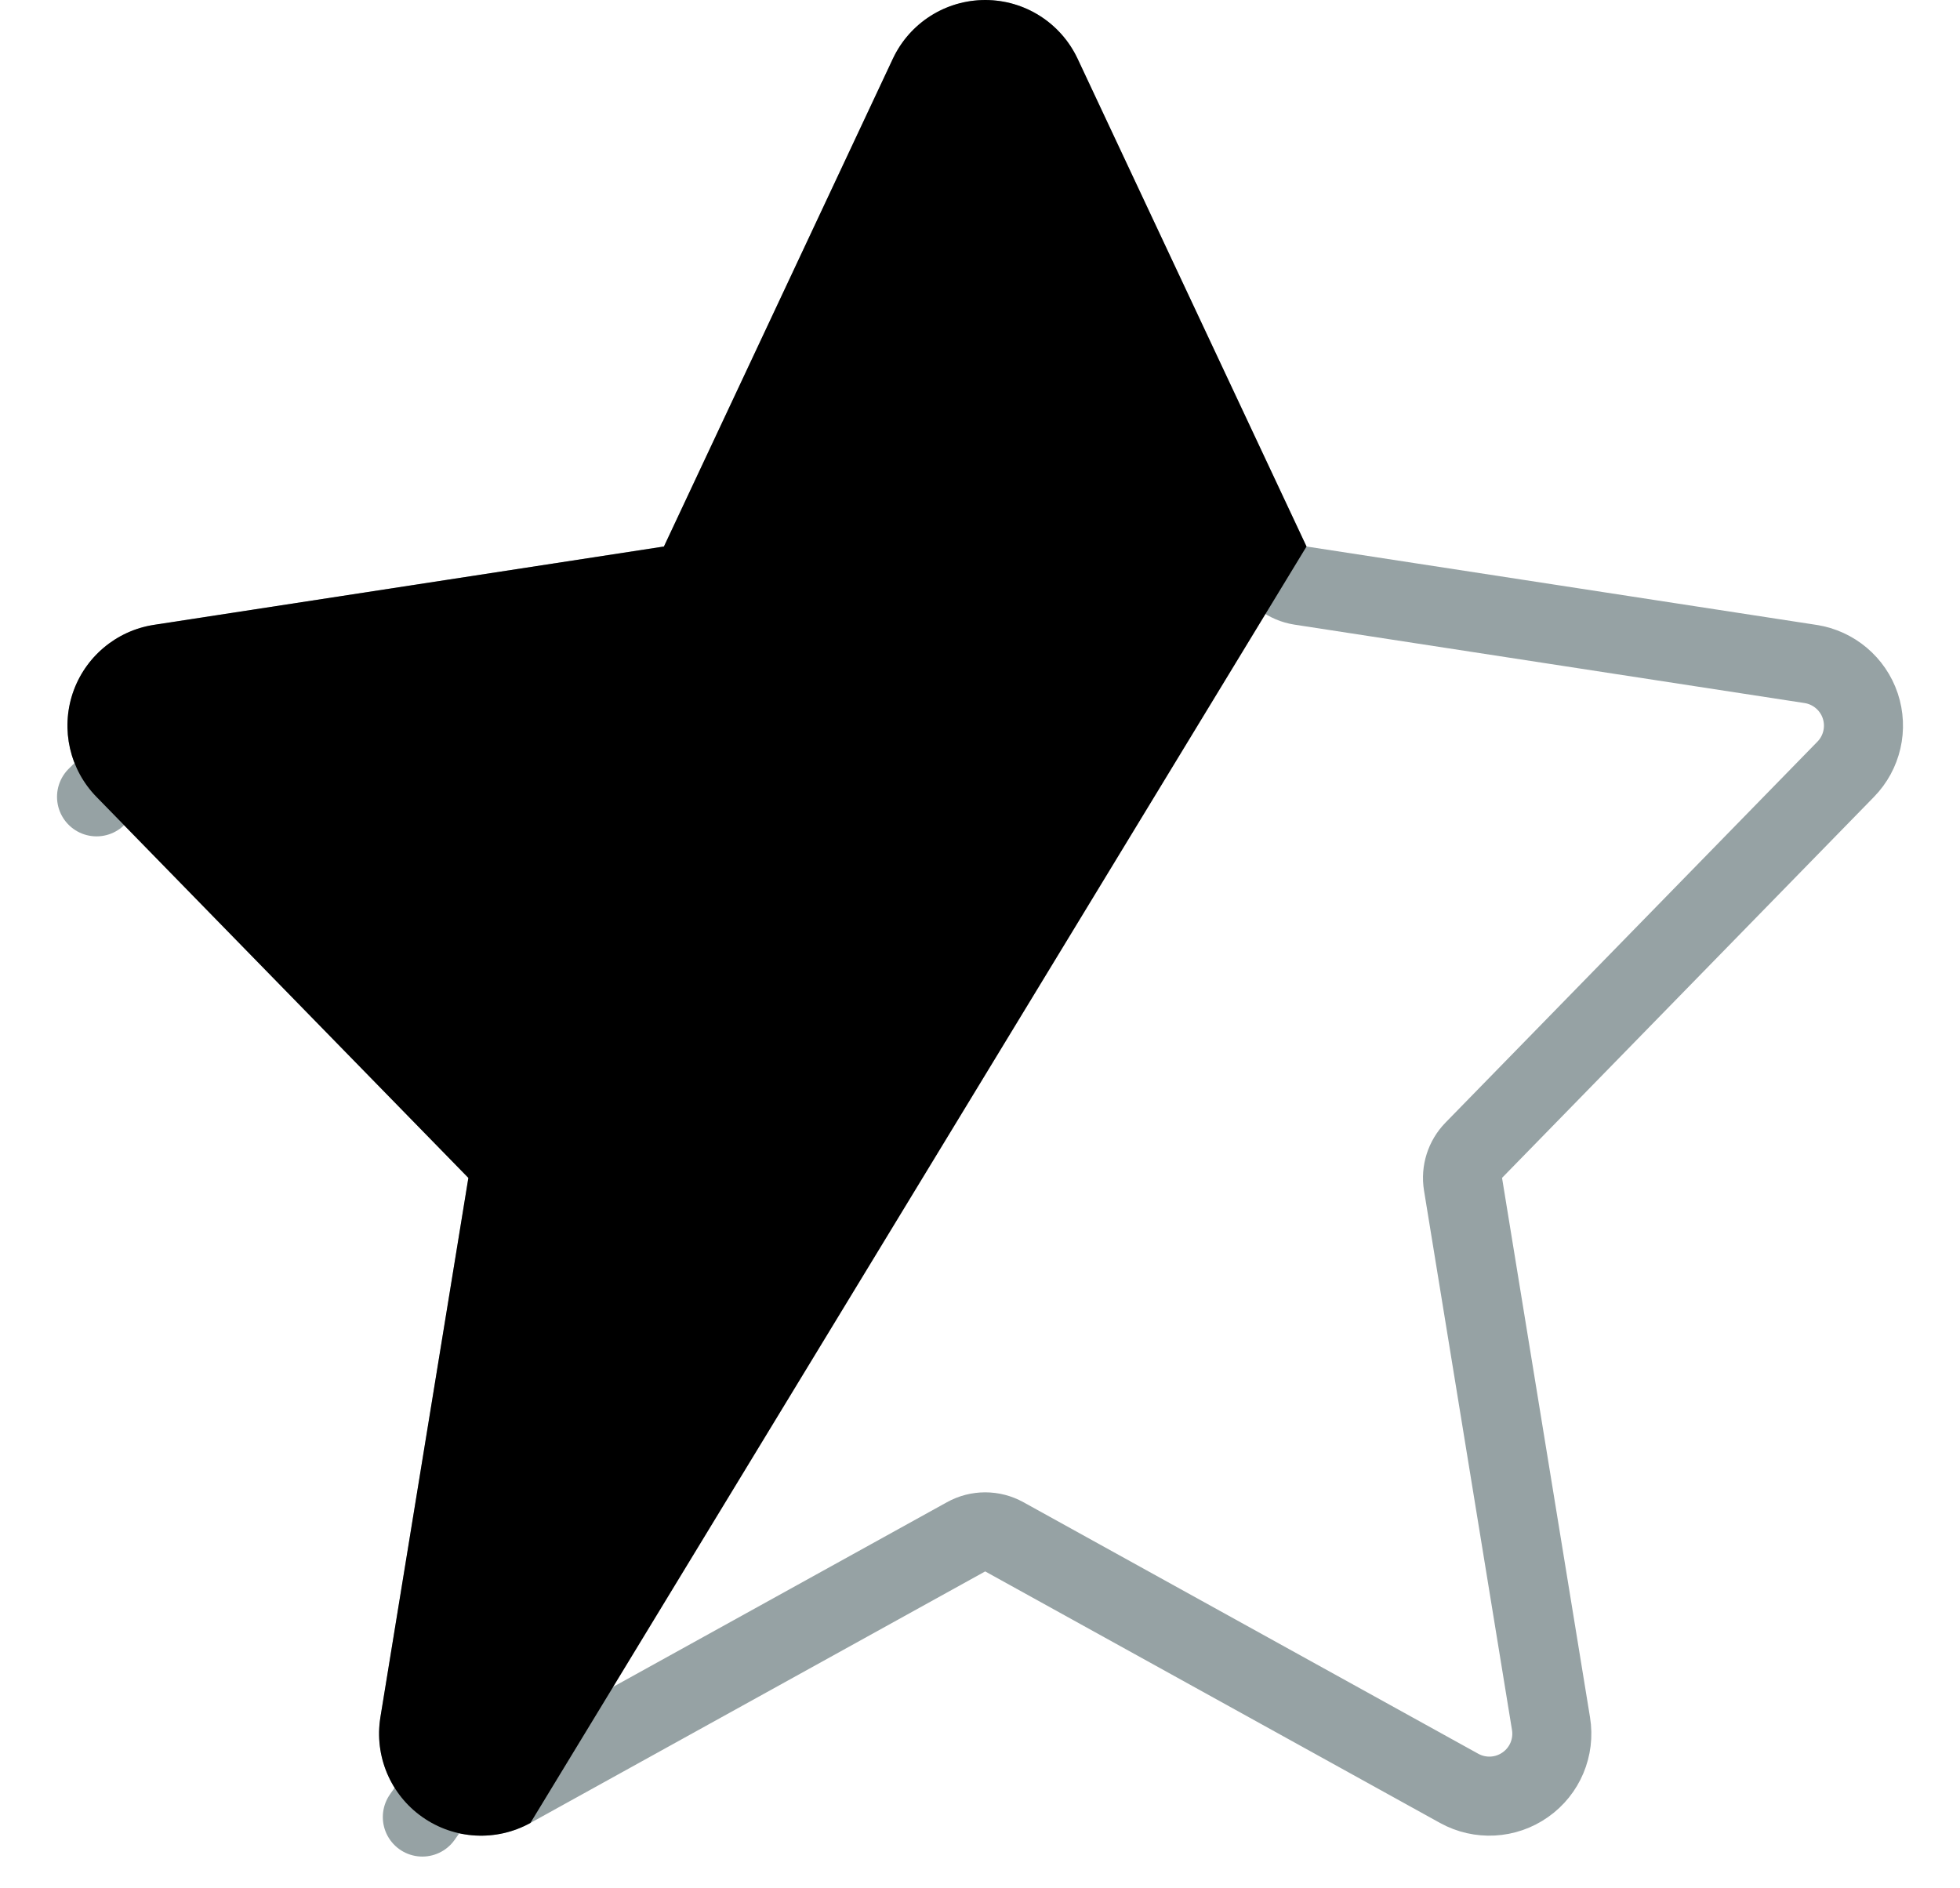
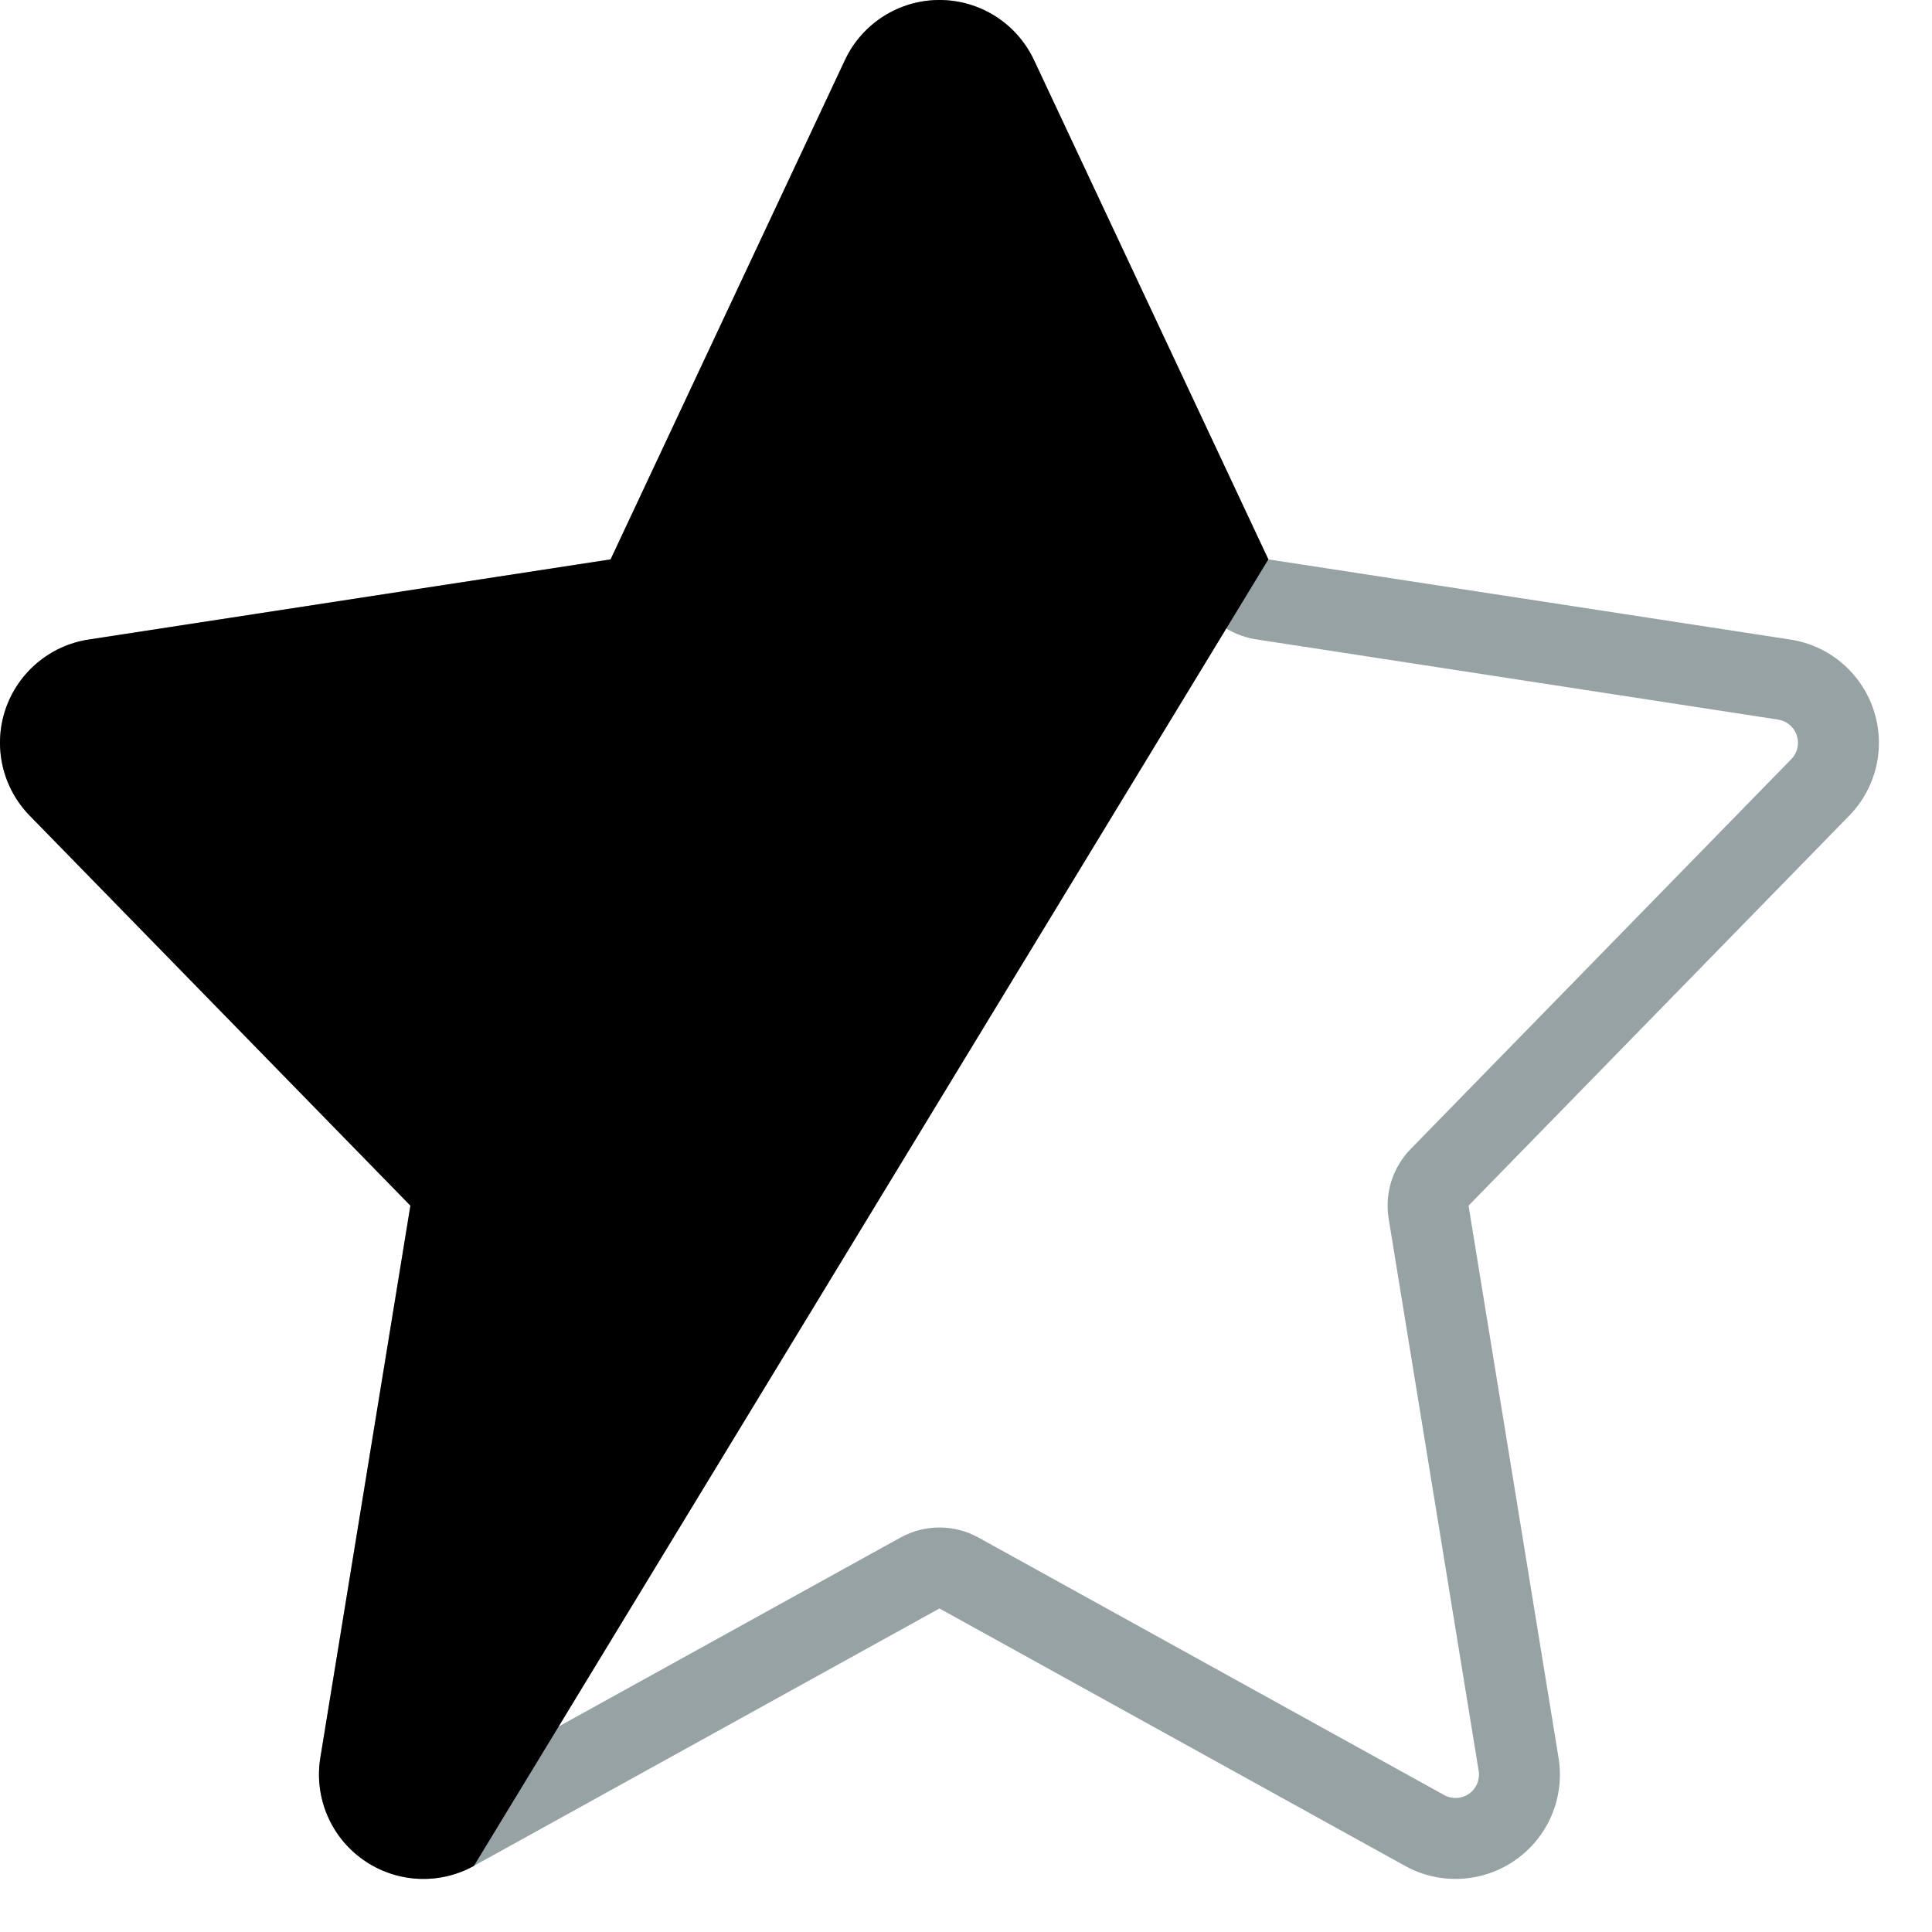
- <svg xmlns="http://www.w3.org/2000/svg" viewBox="0 0 27 26" fill="none">
-   <g id="Group 251">
-     <path id="Vector (Stroke)" d="M17.505 7.759C17.582 7.923 17.736 8.038 17.915 8.066L24.941 9.146C25.259 9.195 25.524 9.418 25.626 9.723C25.728 10.029 25.651 10.366 25.425 10.597L20.302 15.844C20.181 15.968 20.126 16.142 20.154 16.312L21.366 23.743C21.419 24.068 21.282 24.395 21.012 24.584C20.743 24.774 20.389 24.793 20.101 24.634L13.835 21.169C13.671 21.078 13.472 21.078 13.308 21.169L7.043 24.634C6.755 24.793 6.401 24.774 6.131 24.584L5.818 25.029L6.131 24.584C5.862 24.395 5.725 24.068 5.778 23.743L6.99 16.312C7.018 16.142 6.963 15.968 6.842 15.844L1.718 10.597L1.33 10.976L1.718 10.597C1.493 10.366 1.416 10.029 1.518 9.723C1.62 9.418 1.885 9.195 2.203 9.146L9.229 8.066C9.408 8.038 9.562 7.923 9.639 7.759L12.793 1.039C12.935 0.737 13.238 0.545 13.572 0.545C13.905 0.545 14.209 0.737 14.351 1.039L17.505 7.759Z" stroke="#96A2A4" stroke-width="1.089" stroke-linecap="round" stroke-linejoin="round" />
-     <path id="Vector (Stroke)_2" d="M13.572 0C14.117 0 14.612 0.315 14.844 0.808L17.998 7.528L7.307 25.11C6.836 25.371 6.258 25.339 5.818 25.029C5.378 24.72 5.154 24.186 5.24 23.655L6.452 16.225L1.329 10.977C0.961 10.601 0.835 10.05 1.001 9.551C1.168 9.052 1.6 8.687 2.12 8.607L9.146 7.528L12.3 0.808C12.532 0.315 13.027 0 13.572 0Z" fill="currentColor" />
-   </g>
+ <svg xmlns="http://www.w3.org/2000/svg" viewBox="0 0 26 26" fill="none">
+   <path fill-rule="evenodd" clip-rule="evenodd" d="M16.904 8.604C16.545 8.549 16.237 8.319 16.083 7.99L12.929 1.271C12.877 1.16 12.765 1.089 12.643 1.089C12.521 1.089 12.409 1.16 12.357 1.271L9.203 7.99C9.049 8.319 8.741 8.549 8.382 8.604L1.357 9.684C1.24 9.702 1.143 9.784 1.106 9.896C1.068 10.008 1.096 10.132 1.179 10.216L6.303 15.464C6.544 15.711 6.654 16.059 6.598 16.4L5.386 23.83C5.367 23.95 5.417 24.07 5.516 24.139L4.889 25.029C4.449 24.72 4.225 24.186 4.311 23.655L5.523 16.225L0.4 10.977C0.032 10.601 -0.094 10.05 0.072 9.551C0.239 9.052 0.671 8.687 1.191 8.607L8.217 7.528L11.371 0.808C11.603 0.315 12.098 0 12.643 0C13.188 0 13.683 0.315 13.915 0.808L17.069 7.528L24.095 8.607C24.615 8.687 25.047 9.052 25.213 9.551C25.38 10.05 25.254 10.601 24.886 10.977L19.763 16.225L20.974 23.655C21.061 24.186 20.837 24.72 20.397 25.029C19.957 25.339 19.379 25.371 18.908 25.11L12.643 21.646L6.378 25.11C5.907 25.371 5.329 25.339 4.889 25.029L5.516 24.139C5.615 24.209 5.745 24.216 5.85 24.157L12.116 20.693C12.444 20.511 12.842 20.511 13.17 20.693L19.435 24.157C19.541 24.216 19.671 24.209 19.77 24.139C19.869 24.07 19.919 23.95 19.899 23.83L18.688 16.4C18.632 16.059 18.742 15.711 18.983 15.464L24.107 10.216C24.189 10.132 24.218 10.008 24.18 9.896C24.143 9.784 24.046 9.702 23.929 9.684L16.904 8.604Z" fill="#96A2A4" />
+   <path d="M12.643 0C13.188 0 13.683 0.315 13.915 0.808L17.069 7.528L6.378 25.11C5.907 25.371 5.329 25.339 4.889 25.029C4.449 24.72 4.225 24.186 4.311 23.655L5.523 16.225L0.4 10.977C0.032 10.601 -0.094 10.05 0.072 9.551C0.239 9.052 0.671 8.687 1.191 8.607L8.217 7.528L11.371 0.808C11.603 0.315 12.098 0 12.643 0Z" fill="currentColor" />
</svg>
